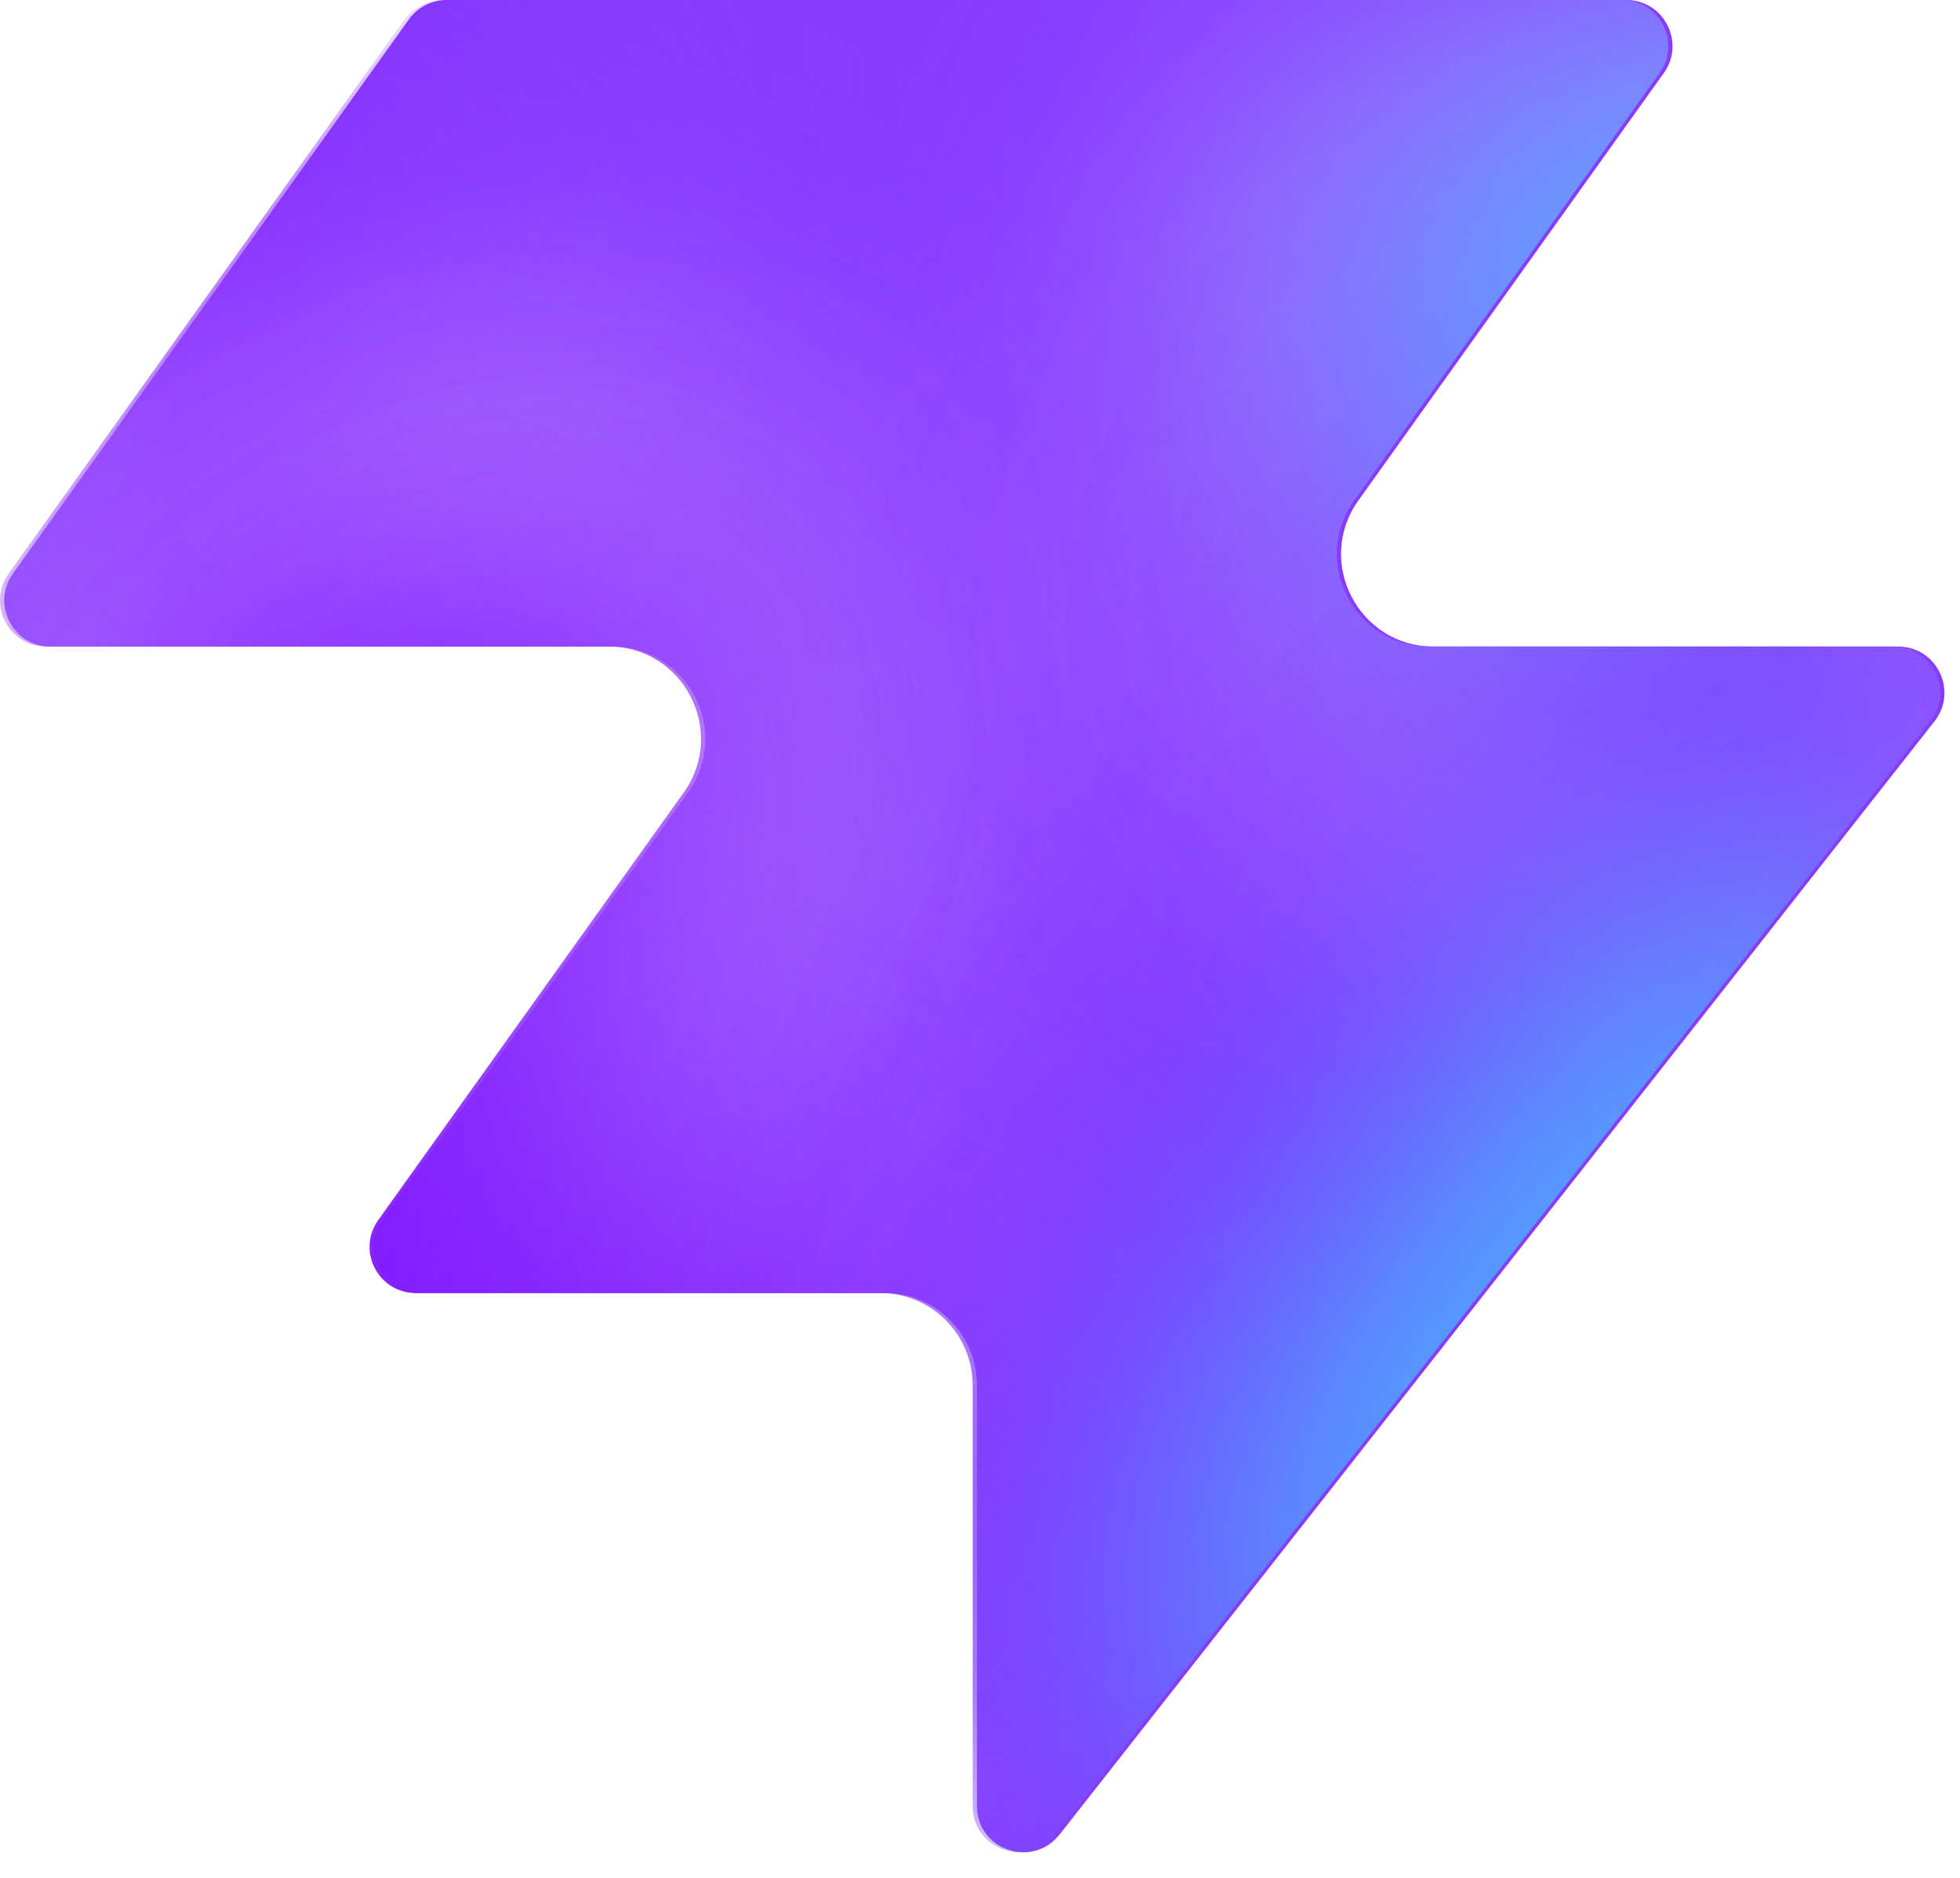
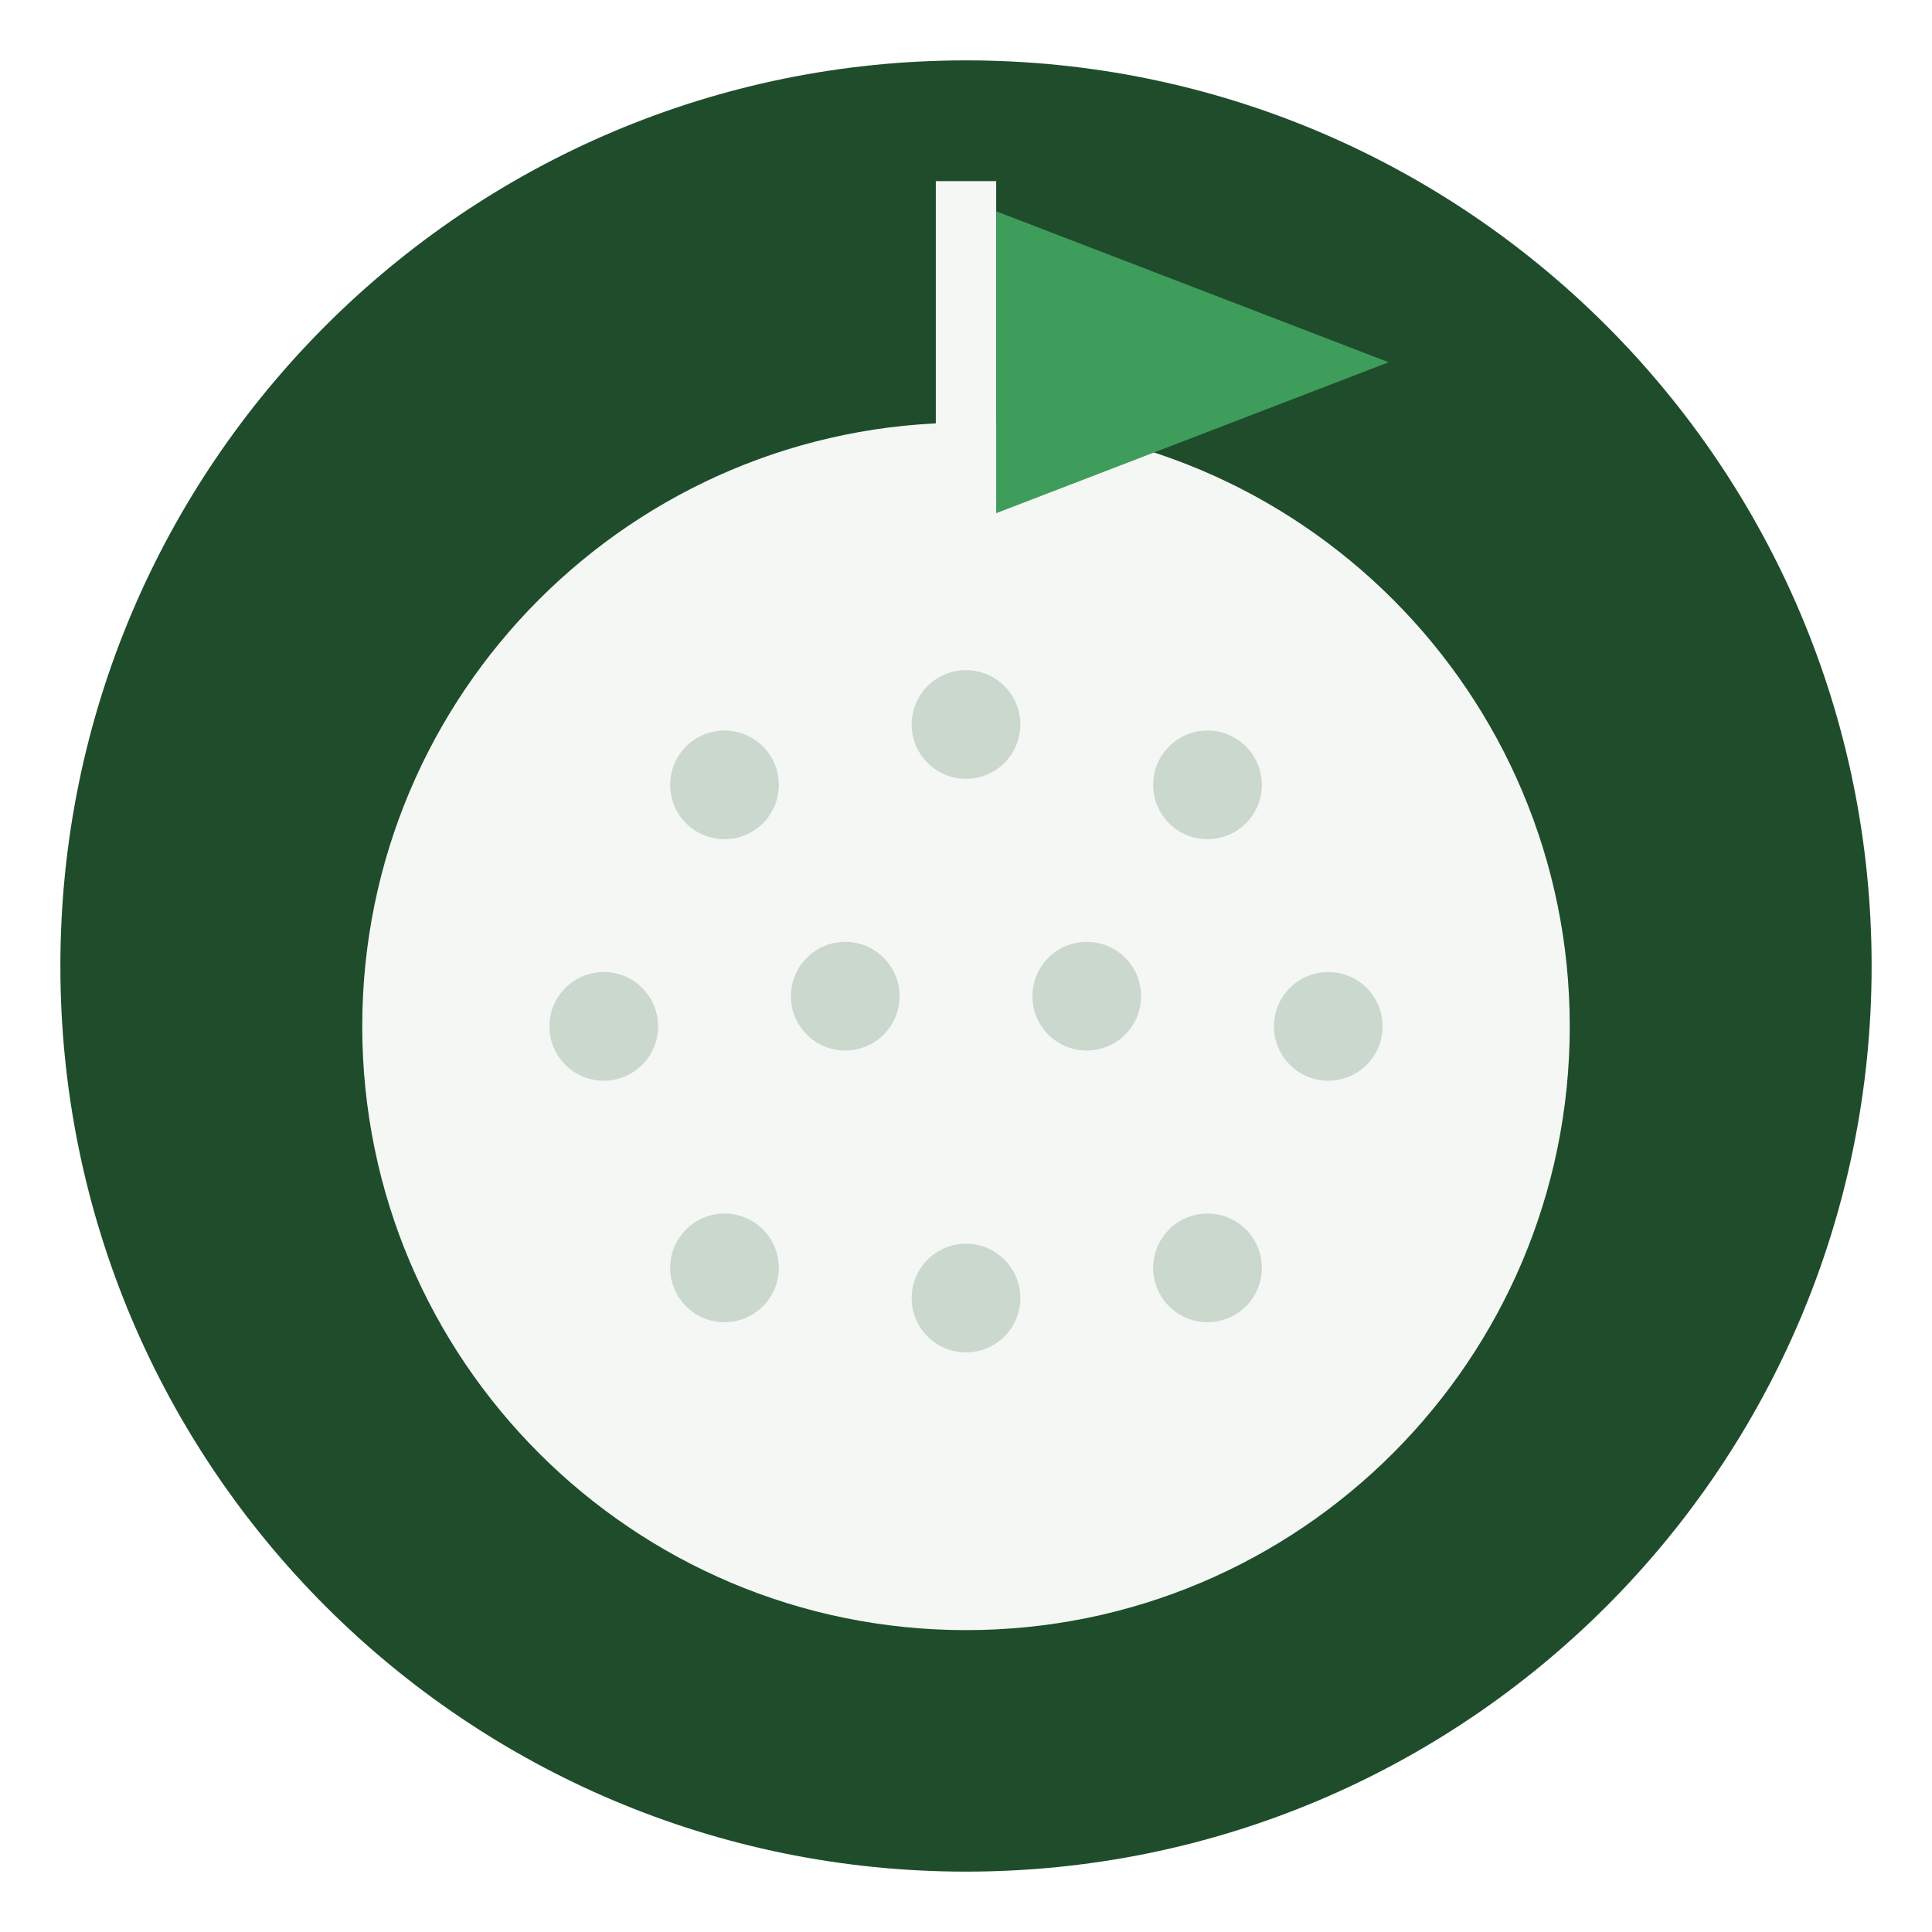
- <svg xmlns="http://www.w3.org/2000/svg" width="48" height="46" fill="none" viewBox="0 0 48 46">
-   <path fill="#863bff" d="M25.946 44.938c-.664.845-2.021.375-2.021-.698V33.937a2.26 2.26 0 0 0-2.262-2.262H10.287c-.92 0-1.456-1.04-.92-1.788l7.48-10.471c1.07-1.497 0-3.578-1.842-3.578H1.237c-.92 0-1.456-1.04-.92-1.788L10.013.474c.214-.297.556-.474.92-.474h28.894c.92 0 1.456 1.04.92 1.788l-7.48 10.471c-1.07 1.498 0 3.579 1.842 3.579h11.377c.943 0 1.473 1.088.89 1.83L25.947 44.94z" style="fill:#863bff;fill:color(display-p3 .525 .23 1);fill-opacity:1" />
-   <mask id="a" width="48" height="46" x="0" y="0" maskUnits="userSpaceOnUse" style="mask-type:alpha">
-     <path fill="#000" d="M25.842 44.938c-.664.844-2.021.375-2.021-.698V33.937a2.26 2.26 0 0 0-2.262-2.262H10.183c-.92 0-1.456-1.04-.92-1.788l7.48-10.471c1.07-1.498 0-3.579-1.842-3.579H1.133c-.92 0-1.456-1.04-.92-1.787L9.91.473c.214-.297.556-.474.92-.474h28.894c.92 0 1.456 1.04.92 1.788l-7.48 10.471c-1.07 1.498 0 3.578 1.842 3.578h11.377c.943 0 1.473 1.088.89 1.832L25.843 44.94z" style="fill:#000;fill-opacity:1" />
-   </mask>
-   <g mask="url(#a)">
-     <g filter="url(#b)">
-       <ellipse cx="5.508" cy="14.704" fill="#ede6ff" rx="5.508" ry="14.704" style="fill:#ede6ff;fill:color(display-p3 .927 .903 1);fill-opacity:1" transform="matrix(.00324 1 1 -.00324 -4.47 31.516)" />
-     </g>
-     <g filter="url(#c)">
-       <ellipse cx="10.399" cy="29.851" fill="#ede6ff" rx="10.399" ry="29.851" style="fill:#ede6ff;fill:color(display-p3 .927 .903 1);fill-opacity:1" transform="matrix(.00324 1 1 -.00324 -39.328 7.883)" />
-     </g>
-     <g filter="url(#d)">
-       <ellipse cx="5.508" cy="30.487" fill="#7e14ff" rx="5.508" ry="30.487" style="fill:#7e14ff;fill:color(display-p3 .492 .077 1);fill-opacity:1" transform="rotate(89.814 -25.913 -14.639)scale(1 -1)" />
-     </g>
-     <g filter="url(#e)">
-       <ellipse cx="5.508" cy="30.599" fill="#7e14ff" rx="5.508" ry="30.599" style="fill:#7e14ff;fill:color(display-p3 .492 .077 1);fill-opacity:1" transform="rotate(89.814 -32.644 -3.334)scale(1 -1)" />
-     </g>
-     <g filter="url(#f)">
-       <ellipse cx="5.508" cy="30.599" fill="#7e14ff" rx="5.508" ry="30.599" style="fill:#7e14ff;fill:color(display-p3 .492 .077 1);fill-opacity:1" transform="matrix(.00324 1 1 -.00324 -34.34 30.47)" />
-     </g>
-     <g filter="url(#g)">
-       <ellipse cx="14.072" cy="22.078" fill="#ede6ff" rx="14.072" ry="22.078" style="fill:#ede6ff;fill:color(display-p3 .927 .903 1);fill-opacity:1" transform="rotate(93.35 24.506 48.493)scale(-1 1)" />
-     </g>
-     <g filter="url(#h)">
-       <ellipse cx="3.47" cy="21.501" fill="#7e14ff" rx="3.47" ry="21.501" style="fill:#7e14ff;fill:color(display-p3 .492 .077 1);fill-opacity:1" transform="rotate(89.009 28.708 47.59)scale(-1 1)" />
-     </g>
-     <g filter="url(#i)">
-       <ellipse cx="3.47" cy="21.501" fill="#7e14ff" rx="3.47" ry="21.501" style="fill:#7e14ff;fill:color(display-p3 .492 .077 1);fill-opacity:1" transform="rotate(89.009 28.708 47.59)scale(-1 1)" />
-     </g>
-     <g filter="url(#j)">
-       <ellipse cx=".387" cy="8.972" fill="#7e14ff" rx="4.407" ry="29.108" style="fill:#7e14ff;fill:color(display-p3 .492 .077 1);fill-opacity:1" transform="rotate(39.51 .387 8.972)" />
-     </g>
-     <g filter="url(#k)">
-       <ellipse cx="47.523" cy="-6.092" fill="#7e14ff" rx="4.407" ry="29.108" style="fill:#7e14ff;fill:color(display-p3 .492 .077 1);fill-opacity:1" transform="rotate(37.892 47.523 -6.092)" />
-     </g>
-     <g filter="url(#l)">
-       <ellipse cx="41.412" cy="6.333" fill="#47bfff" rx="5.971" ry="9.665" style="fill:#47bfff;fill:color(display-p3 .28 .748 1);fill-opacity:1" transform="rotate(37.892 41.412 6.333)" />
-     </g>
-     <g filter="url(#m)">
-       <ellipse cx="-1.879" cy="38.332" fill="#7e14ff" rx="4.407" ry="29.108" style="fill:#7e14ff;fill:color(display-p3 .492 .077 1);fill-opacity:1" transform="rotate(37.892 -1.88 38.332)" />
-     </g>
-     <g filter="url(#n)">
-       <ellipse cx="-1.879" cy="38.332" fill="#7e14ff" rx="4.407" ry="29.108" style="fill:#7e14ff;fill:color(display-p3 .492 .077 1);fill-opacity:1" transform="rotate(37.892 -1.88 38.332)" />
-     </g>
-     <g filter="url(#o)">
-       <ellipse cx="35.651" cy="29.907" fill="#7e14ff" rx="4.407" ry="29.108" style="fill:#7e14ff;fill:color(display-p3 .492 .077 1);fill-opacity:1" transform="rotate(37.892 35.651 29.907)" />
-     </g>
-     <g filter="url(#p)">
-       <ellipse cx="38.418" cy="32.4" fill="#47bfff" rx="5.971" ry="15.297" style="fill:#47bfff;fill:color(display-p3 .28 .748 1);fill-opacity:1" transform="rotate(37.892 38.418 32.4)" />
-     </g>
+ <svg xmlns="http://www.w3.org/2000/svg" viewBox="0 0 64 64" width="64" height="64">
+   <circle cx="32" cy="32" r="30" fill="#1f4d2c" />
+   <circle cx="32" cy="34" r="20" fill="#f5f7f4" />
+   <g fill="#cbd8cd">
+     <circle cx="24" cy="26" r="1.8" />
+     <circle cx="32" cy="24" r="1.8" />
+     <circle cx="40" cy="26" r="1.8" />
+     <circle cx="20" cy="34" r="1.8" />
+     <circle cx="28" cy="33" r="1.8" />
+     <circle cx="36" cy="33" r="1.8" />
+     <circle cx="44" cy="34" r="1.8" />
+     <circle cx="24" cy="42" r="1.8" />
+     <circle cx="32" cy="43" r="1.8" />
+     <circle cx="40" cy="42" r="1.8" />
  </g>
-   <defs>
-     <filter id="b" width="60.045" height="41.654" x="-19.77" y="16.149" color-interpolation-filters="sRGB" filterUnits="userSpaceOnUse">
-       <feFlood flood-opacity="0" result="BackgroundImageFix" />
-       <feBlend in="SourceGraphic" in2="BackgroundImageFix" result="shape" />
-       <feGaussianBlur result="effect1_foregroundBlur_2002_17158" stdDeviation="7.659" />
-     </filter>
-     <filter id="c" width="90.34" height="51.437" x="-54.613" y="-7.533" color-interpolation-filters="sRGB" filterUnits="userSpaceOnUse">
-       <feFlood flood-opacity="0" result="BackgroundImageFix" />
-       <feBlend in="SourceGraphic" in2="BackgroundImageFix" result="shape" />
-       <feGaussianBlur result="effect1_foregroundBlur_2002_17158" stdDeviation="7.659" />
-     </filter>
-     <filter id="d" width="79.355" height="29.4" x="-49.64" y="2.03" color-interpolation-filters="sRGB" filterUnits="userSpaceOnUse">
-       <feFlood flood-opacity="0" result="BackgroundImageFix" />
-       <feBlend in="SourceGraphic" in2="BackgroundImageFix" result="shape" />
-       <feGaussianBlur result="effect1_foregroundBlur_2002_17158" stdDeviation="4.596" />
-     </filter>
-     <filter id="e" width="79.579" height="29.4" x="-45.045" y="20.029" color-interpolation-filters="sRGB" filterUnits="userSpaceOnUse">
-       <feFlood flood-opacity="0" result="BackgroundImageFix" />
-       <feBlend in="SourceGraphic" in2="BackgroundImageFix" result="shape" />
-       <feGaussianBlur result="effect1_foregroundBlur_2002_17158" stdDeviation="4.596" />
-     </filter>
-     <filter id="f" width="79.579" height="29.4" x="-43.513" y="21.178" color-interpolation-filters="sRGB" filterUnits="userSpaceOnUse">
-       <feFlood flood-opacity="0" result="BackgroundImageFix" />
-       <feBlend in="SourceGraphic" in2="BackgroundImageFix" result="shape" />
-       <feGaussianBlur result="effect1_foregroundBlur_2002_17158" stdDeviation="4.596" />
-     </filter>
-     <filter id="g" width="74.749" height="58.852" x="15.756" y="-17.901" color-interpolation-filters="sRGB" filterUnits="userSpaceOnUse">
-       <feFlood flood-opacity="0" result="BackgroundImageFix" />
-       <feBlend in="SourceGraphic" in2="BackgroundImageFix" result="shape" />
-       <feGaussianBlur result="effect1_foregroundBlur_2002_17158" stdDeviation="7.659" />
-     </filter>
-     <filter id="h" width="61.377" height="25.362" x="23.548" y="2.284" color-interpolation-filters="sRGB" filterUnits="userSpaceOnUse">
-       <feFlood flood-opacity="0" result="BackgroundImageFix" />
-       <feBlend in="SourceGraphic" in2="BackgroundImageFix" result="shape" />
-       <feGaussianBlur result="effect1_foregroundBlur_2002_17158" stdDeviation="4.596" />
-     </filter>
-     <filter id="i" width="61.377" height="25.362" x="23.548" y="2.284" color-interpolation-filters="sRGB" filterUnits="userSpaceOnUse">
-       <feFlood flood-opacity="0" result="BackgroundImageFix" />
-       <feBlend in="SourceGraphic" in2="BackgroundImageFix" result="shape" />
-       <feGaussianBlur result="effect1_foregroundBlur_2002_17158" stdDeviation="4.596" />
-     </filter>
-     <filter id="j" width="56.045" height="63.649" x="-27.636" y="-22.853" color-interpolation-filters="sRGB" filterUnits="userSpaceOnUse">
-       <feFlood flood-opacity="0" result="BackgroundImageFix" />
-       <feBlend in="SourceGraphic" in2="BackgroundImageFix" result="shape" />
-       <feGaussianBlur result="effect1_foregroundBlur_2002_17158" stdDeviation="4.596" />
-     </filter>
-     <filter id="k" width="54.814" height="64.646" x="20.116" y="-38.415" color-interpolation-filters="sRGB" filterUnits="userSpaceOnUse">
-       <feFlood flood-opacity="0" result="BackgroundImageFix" />
-       <feBlend in="SourceGraphic" in2="BackgroundImageFix" result="shape" />
-       <feGaussianBlur result="effect1_foregroundBlur_2002_17158" stdDeviation="4.596" />
-     </filter>
-     <filter id="l" width="33.541" height="35.313" x="24.641" y="-11.323" color-interpolation-filters="sRGB" filterUnits="userSpaceOnUse">
-       <feFlood flood-opacity="0" result="BackgroundImageFix" />
-       <feBlend in="SourceGraphic" in2="BackgroundImageFix" result="shape" />
-       <feGaussianBlur result="effect1_foregroundBlur_2002_17158" stdDeviation="4.596" />
-     </filter>
-     <filter id="m" width="54.814" height="64.646" x="-29.286" y="6.009" color-interpolation-filters="sRGB" filterUnits="userSpaceOnUse">
-       <feFlood flood-opacity="0" result="BackgroundImageFix" />
-       <feBlend in="SourceGraphic" in2="BackgroundImageFix" result="shape" />
-       <feGaussianBlur result="effect1_foregroundBlur_2002_17158" stdDeviation="4.596" />
-     </filter>
-     <filter id="n" width="54.814" height="64.646" x="-29.286" y="6.009" color-interpolation-filters="sRGB" filterUnits="userSpaceOnUse">
-       <feFlood flood-opacity="0" result="BackgroundImageFix" />
-       <feBlend in="SourceGraphic" in2="BackgroundImageFix" result="shape" />
-       <feGaussianBlur result="effect1_foregroundBlur_2002_17158" stdDeviation="4.596" />
-     </filter>
-     <filter id="o" width="54.814" height="64.646" x="8.244" y="-2.416" color-interpolation-filters="sRGB" filterUnits="userSpaceOnUse">
-       <feFlood flood-opacity="0" result="BackgroundImageFix" />
-       <feBlend in="SourceGraphic" in2="BackgroundImageFix" result="shape" />
-       <feGaussianBlur result="effect1_foregroundBlur_2002_17158" stdDeviation="4.596" />
-     </filter>
-     <filter id="p" width="39.409" height="43.623" x="18.713" y="10.588" color-interpolation-filters="sRGB" filterUnits="userSpaceOnUse">
-       <feFlood flood-opacity="0" result="BackgroundImageFix" />
-       <feBlend in="SourceGraphic" in2="BackgroundImageFix" result="shape" />
-       <feGaussianBlur result="effect1_foregroundBlur_2002_17158" stdDeviation="4.596" />
-     </filter>
-   </defs>
+   <rect x="31" y="6" width="2" height="16" fill="#f5f7f4" />
+   <path d="M33 7 L46 12 L33 17 Z" fill="#3f9d5c" />
</svg>
